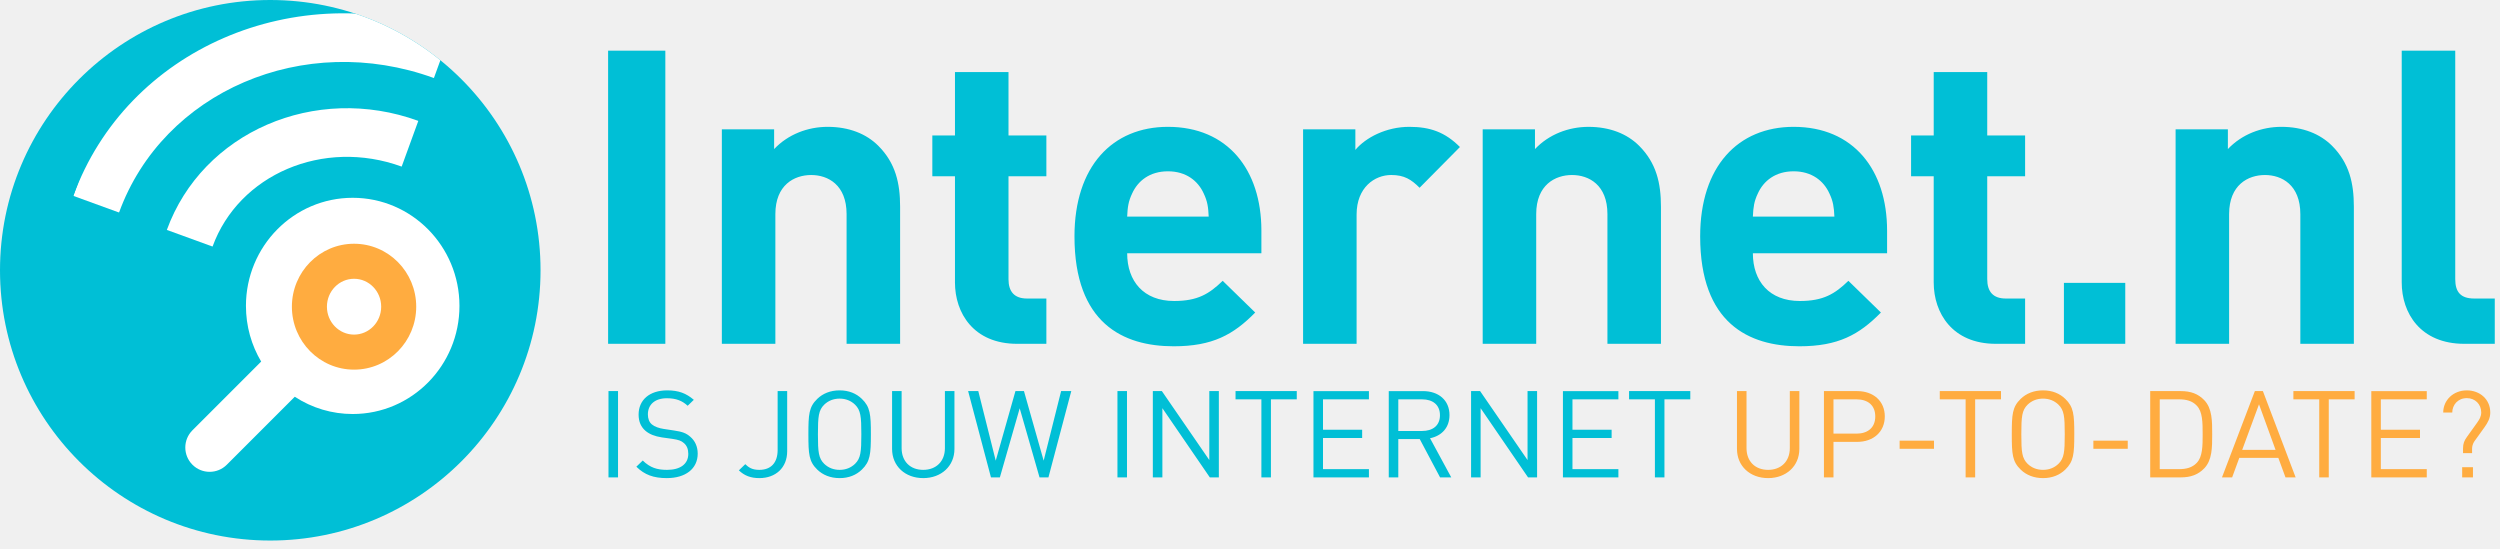
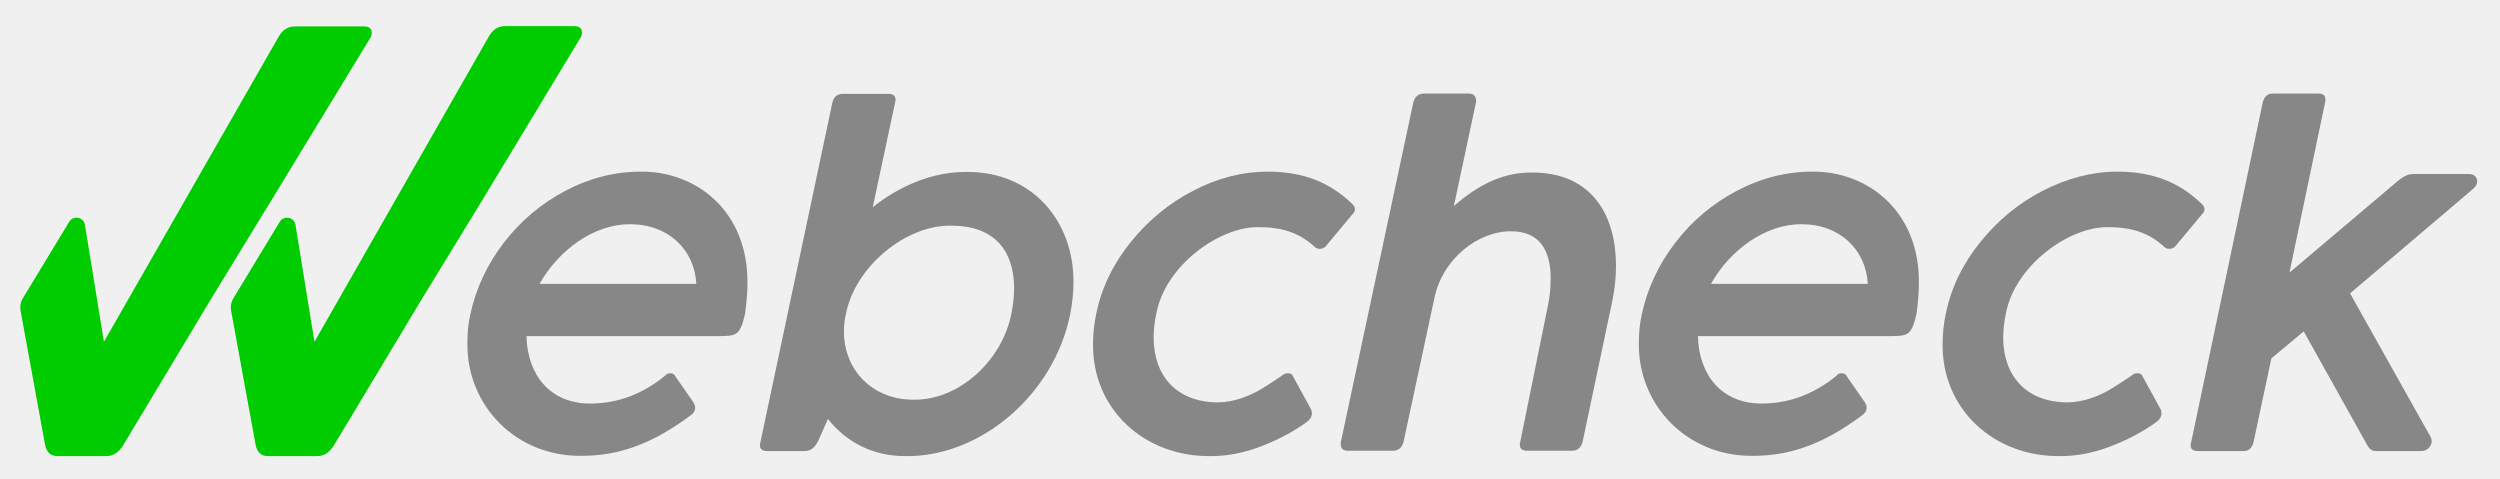
- <svg xmlns="http://www.w3.org/2000/svg" xmlns:xlink="http://www.w3.org/1999/xlink" width="296" height="65" viewBox="0 0 296 65">
-   <defs>
-     <circle id="a" cx="32" cy="32" r="32" />
-     <path id="c" d="M0 0h35.344v33.473H0z" />
-   </defs>
-   <g fill="none" fill-rule="evenodd">
-     <mask id="b" fill="#fff">
-       <use xlink:href="#a" />
-     </mask>
-     <use fill="#00BFD6" xlink:href="#a" />
-     <g mask="url(#b)">
-       <g transform="rotate(20 33.491 52.956)">
-         <mask id="d" fill="#fff">
-           <use xlink:href="#c" />
-         </mask>
-         <g mask="url(#d)" fill-rule="nonzero" fill="#FFF">
-           <path d="M35.344 39.392c3.345 0 6.021-2.636 6.021-5.844s-2.676-5.844-6.021-5.844c-3.345 0-6.021 2.636-6.021 5.844s2.676 5.844 6.02 5.844zm0 5.76c-6.507 0-11.781-5.195-11.781-11.604 0-6.409 5.274-11.604 11.78-11.604 6.507 0 11.782 5.195 11.782 11.604 0 6.409-5.275 11.604-11.781 11.604z" />
-           <path d="M35.344 50.03c9.9 0 17.802-7.485 17.802-16.557 0-9.07-7.902-16.555-17.802-16.555-9.9 0-17.803 7.484-17.803 16.555 0 9.072 7.903 16.556 17.803 16.556zm0 5.76c-13.013 0-23.563-9.992-23.563-22.317 0-12.324 10.55-22.315 23.563-22.315 13.013 0 23.562 9.99 23.562 22.315 0 12.325-10.549 22.316-23.562 22.316z" />
-           <path d="M35.344 61.187c16.407 0 29.584-12.48 29.584-27.714C64.928 18.24 51.75 5.76 35.344 5.76S5.76 18.24 5.76 33.473c0 15.234 13.177 27.714 29.584 27.714zm0 5.76C15.824 66.947 0 51.96 0 33.473 0 14.986 15.824 0 35.344 0c19.52 0 35.344 14.986 35.344 33.473S54.864 66.947 35.344 66.947z" />
-         </g>
-       </g>
-       <path d="M34.903 46.974a12.467 12.467 0 0 0 6.857 2.045c6.98 0 12.64-5.73 12.64-12.8s-5.66-12.8-12.64-12.8-12.64 5.73-12.64 12.8c0 2.41.658 4.665 1.802 6.59l-8.139 8.139a2.88 2.88 0 1 0 4.073 4.073l8.047-8.047z" fill="#FFF" />
-       <path d="M41.92 39.617c1.762 0 3.212-1.468 3.212-3.305 0-1.837-1.45-3.305-3.212-3.305-1.762 0-3.212 1.468-3.212 3.305 0 1.837 1.45 3.305 3.212 3.305zm0 4.148c-4.065 0-7.36-3.337-7.36-7.453s3.295-7.453 7.36-7.453 7.36 3.337 7.36 7.453-3.295 7.453-7.36 7.453z" fill="#FFAC40" fill-rule="nonzero" />
+ <svg xmlns="http://www.w3.org/2000/svg" version="1.1" id="Layer_1" x="0px" y="0px" viewBox="0 0 841.9 161.1" style="enable-background:new 0 0 841.9 161.1;" xml:space="preserve">
+   <style type="text/css">
+ 	.st0{fill:#878787;}
+ 	.st1{fill:#00CC00;}
+ </style>
+   <g>
+     <g>
+       <path class="st0" d="M225.7,125.7c0.8,0,1.4,0.3,1.7,1l6.2,8.9c0.3,0.6,0.5,1.1,0.5,1.7c0,1-0.5,1.9-1.7,2.7    c-12.8,9.5-24,13.5-36.4,13.5c-22,0.4-39-16.8-38.6-38.2c0-3.2,0.3-6.4,1-9.5c1.9-8.7,5.6-16.7,11.3-24.1    c5.6-7.3,12.5-13.1,20.6-17.4c8.1-4.3,16.7-6.5,25.5-6.5c18.6-0.2,36.3,13.3,35.9,37.9c0,3-0.3,6.3-0.8,10c-1.7,7.5-3,7.4-9,7.5    h-64.6c0.3,13.2,8.1,22.7,21.4,22.7c9.2,0,17.6-3.1,25.3-9.4C224.4,125.9,225.1,125.7,225.7,125.7z M181.7,95.6h52.8    c-0.6-11.4-9.3-20.1-22.4-20.1C200,75.5,188.1,84.2,181.7,95.6z" />
+       <path class="st0" d="M280.3,34.6c0.5-2.1,1.7-3,3.6-3h15.3c1.6,0,2.4,0.7,2.4,2c0,0.2-0.1,0.5-0.2,1.1l-7.5,35.1    c9.4-7.5,20.4-11.9,31.3-11.9c22.5-0.3,36.5,16.7,36.3,37.3c0,3.4-0.4,7-1.1,10.6c-5.5,27.4-30.6,48.3-55.7,47.8    c-10.6,0-19.6-4.6-25.9-12.5l-3,6.8c-1.1,2.4-2.4,4-4.9,4h-12.5c-1.7,0-2.5-0.7-2.5-2c0-0.2,0.1-0.5,0.2-1.1L280.3,34.6z     M284.2,111.6c0,13.2,9.8,23,23.3,23c15.5,0.3,30-13.2,33.1-29c0.6-3,0.9-5.9,0.9-8.6c0-12.7-6.8-21-21-21    c-15.4-0.4-32.5,13.8-35.6,29.6C284.4,107.6,284.2,109.6,284.2,111.6z" />
+       <path class="st0" d="M433.8,125.7c0.8,0,1.3,0.3,1.5,0.8l6.2,11.3c0.2,0.4,0.3,0.8,0.3,1.4c0,1.1-0.6,2.1-1.7,2.9    c-4.5,3.3-9.7,6-15.4,8.2c-5.7,2.2-11.3,3.3-16.9,3.3c-22.7,0.3-40.1-16.1-39.7-38c0-3.5,0.4-6.8,1.1-10.1    c1.8-8.7,5.7-16.7,11.6-24c5.9-7.3,12.9-13.1,21.1-17.3c8.2-4.3,16.6-6.4,25-6.4c12.2,0,21.1,3.7,28.6,11c0.5,0.5,0.8,1.1,0.8,1.6    s-0.2,1.1-0.8,1.7l-9.1,10.9c-0.5,0.5-1.1,0.8-2,0.8c-0.6,0-1.1-0.2-1.5-0.5c-5.4-5.1-11.5-6.8-19-6.8    c-13.1-0.3-31.5,12.9-34.5,29.1c-0.6,2.8-0.9,5.5-0.9,8.1c0,12.8,7.7,21.8,21.7,21.8c5.2,0,10.7-2.2,14.4-4.4    c1.8-1.1,4.2-2.6,7.1-4.6C432.3,125.9,433,125.7,433.8,125.7z" />
+       <path class="st0" d="M521.1,103.8c0.8-3.5,1.1-6.8,1.1-10.1c0-9.7-4-15.8-13.2-15.8c-11.1-0.2-23.3,9.2-26,22.7l-10.3,48    c-0.4,1.9-1.6,3.2-3.6,3.2h-15.1c-1.7,0-2.5-0.8-2.5-2.2c0-0.4,0-0.8,0.1-1l24.3-113.9c0.5-2.1,1.7-3.2,3.7-3.2h15.1    c1.5,0,2.4,0.9,2.4,2.4c0,0.4,0,0.6-0.1,0.8l-7.4,34.7c8.3-7.3,16.6-11.3,26-11.3c21.3-0.2,28.7,15.5,28.6,31.6    c0,3.6-0.4,7.3-1.1,11L533,148.6c-0.4,1.9-1.6,3.2-3.6,3.2h-15.1c-1.7,0-2.5-0.7-2.5-2.1c0-0.2,0.1-0.5,0.2-1.1L521.1,103.8z" />
+       <path class="st0" d="M620.2,125.7c0.8,0,1.4,0.3,1.7,1l6.2,8.9c0.3,0.6,0.5,1.1,0.5,1.7c0,1-0.5,1.9-1.7,2.7    c-12.8,9.5-24,13.5-36.4,13.5c-22,0.4-39-16.8-38.6-38.2c0-3.2,0.3-6.4,1-9.5c1.9-8.7,5.6-16.7,11.3-24.1    c5.6-7.3,12.5-13.1,20.6-17.4c8.1-4.3,16.7-6.5,25.5-6.5c18.6-0.2,36.3,13.3,35.9,37.9c0,3-0.3,6.3-0.8,10c-1.7,7.5-3,7.4-9,7.5    h-64.6c0.3,13.2,8.1,22.7,21.4,22.7c9.2,0,17.6-3.1,25.3-9.4C618.8,125.9,619.5,125.7,620.2,125.7z M576.2,95.6H629    c-0.6-11.4-9.3-20.1-22.4-20.1C594.5,75.5,582.5,84.2,576.2,95.6z" />
+       <path class="st0" d="M719.9,125.7c0.8,0,1.3,0.3,1.5,0.8l6.2,11.3c0.2,0.4,0.3,0.8,0.3,1.4c0,1.1-0.6,2.1-1.7,2.9    c-4.5,3.3-9.7,6-15.4,8.2c-5.7,2.2-11.3,3.3-16.9,3.3c-22.7,0.3-40.1-16.1-39.7-38c0-3.5,0.4-6.8,1.1-10.1    c1.8-8.7,5.7-16.7,11.6-24c5.9-7.3,12.9-13.1,21.1-17.3s16.6-6.4,25-6.4c12.2,0,21.1,3.7,28.6,11c0.5,0.5,0.8,1.1,0.8,1.6    s-0.2,1.1-0.8,1.7l-9.1,10.9c-0.5,0.5-1.1,0.8-2,0.8c-0.6,0-1.1-0.2-1.5-0.5c-5.4-5.1-11.5-6.8-19-6.8    c-13.1-0.3-31.5,12.9-34.5,29.1c-0.6,2.8-0.9,5.5-0.9,8.1c0,12.8,7.7,21.8,21.7,21.8c5.2,0,10.7-2.2,14.4-4.4    c1.8-1.1,4.2-2.6,7.1-4.6C718.4,125.9,719.1,125.7,719.9,125.7z" />
+       <path class="st0" d="M818.4,146.9c0.3,0.5,0.5,1.1,0.5,1.7c0,1.7-1.6,3.3-3.4,3.3h-15.2c-1.6,0-2.4-0.6-3.5-2.7l-21-37.6    l-10.9,9.1l-6,28.2c-0.5,2-1.6,3-3.4,3h-15.4c-1.6,0-2.4-0.7-2.4-2c0-0.2,0.1-0.5,0.2-1L762,34.5c0.5-2,1.6-3,3.5-3h15.4    c1.4,0,2.2,0.7,2.2,2c0,0.4,0,0.8-0.1,1l-12,57.3l36.9-31.2c2.2-1.6,3.3-2,5.1-2h18.5c1.7,0,2.7,1.1,2.7,2.4    c0,0.9-0.4,1.7-1.1,2.4l-41.7,35.4L818.4,146.9z" />
    </g>
-     <path d="M78.776 40.708V6H72v34.708h6.776zm27.797 0V24.475c0-2.779-.536-5.167-2.583-7.215-1.414-1.413-3.461-2.242-5.996-2.242-2.34 0-4.68.878-6.337 2.632v-2.34h-6.19v25.398h6.336V25.352c0-3.46 2.243-4.63 4.241-4.63 1.999 0 4.192 1.17 4.192 4.63v15.356h6.337zm17.318 0v-5.363H121.6c-1.512 0-2.194-.828-2.194-2.29V20.867h4.485v-4.826h-4.485V8.535h-6.337v7.507h-2.681v4.826h2.68v12.576c0 3.608 2.195 7.264 7.362 7.264h3.46zm25.458-10.725v-2.68c0-7.215-3.998-12.285-11.066-12.285-6.58 0-11.065 4.68-11.065 12.967C127.218 38.27 132.97 41 138.966 41c4.582 0 7.068-1.365 9.651-3.997l-3.85-3.754c-1.61 1.56-2.974 2.389-5.753 2.389-3.607 0-5.557-2.34-5.557-5.655h15.892zm-6.24-4.338h-9.652c.049-1.121.146-1.804.585-2.73.683-1.511 2.096-2.632 4.241-2.632 2.145 0 3.559 1.12 4.241 2.632.439.926.536 1.609.585 2.73zm29.748-8.238c-1.755-1.755-3.51-2.389-5.996-2.389-2.73 0-5.167 1.268-6.386 2.73V15.31h-6.19v25.397h6.336V25.4c0-3.217 2.145-4.68 4.095-4.68 1.56 0 2.388.537 3.363 1.512l4.778-4.826zm23.8 23.3V24.476c0-2.779-.536-5.167-2.584-7.215-1.413-1.413-3.46-2.242-5.995-2.242-2.34 0-4.68.878-6.337 2.632v-2.34h-6.191v25.398h6.337V25.352c0-3.46 2.242-4.63 4.24-4.63 2 0 4.193 1.17 4.193 4.63v15.356h6.337zm26.774-10.724v-2.68c0-7.215-3.997-12.285-11.065-12.285-6.581 0-11.066 4.68-11.066 12.967C201.3 38.27 207.052 41 213.048 41c4.582 0 7.068-1.365 9.652-3.997l-3.851-3.754c-1.609 1.56-2.974 2.389-5.752 2.389-3.607 0-5.557-2.34-5.557-5.655h15.891zm-6.24-4.338h-9.651c.048-1.121.146-1.804.585-2.73.682-1.511 2.096-2.632 4.24-2.632 2.145 0 3.56 1.12 4.242 2.632.438.926.536 1.609.585 2.73zm22.582 15.063v-5.363h-2.29c-1.512 0-2.194-.828-2.194-2.29V20.867h4.484v-4.826h-4.484V8.535h-6.337v7.507h-2.681v4.826h2.68v12.576c0 3.608 2.194 7.264 7.361 7.264h3.461zm11.858 0v-7.215h-7.263v7.215h7.263zm27.066 0V24.475c0-2.779-.536-5.167-2.583-7.215-1.414-1.413-3.461-2.242-5.996-2.242-2.34 0-4.68.878-6.337 2.632v-2.34h-6.19v25.398h6.336V25.352c0-3.46 2.243-4.63 4.241-4.63 1.999 0 4.192 1.17 4.192 4.63v15.356h6.337zm16.684 0v-5.363h-2.437c-1.609 0-2.243-.78-2.243-2.29V6h-6.337v27.444c0 3.608 2.194 7.264 7.41 7.264h3.607z" fill="#00BFD6" />
    <g>
-       <path d="M73.174 56.522V46.306h-1.13v10.216h1.13zm9.434-2.812c0-.847-.327-1.536-.891-2.01-.476-.415-.936-.587-1.917-.73l-1.233-.187c-.55-.086-1.055-.259-1.382-.531-.327-.273-.475-.689-.475-1.191 0-1.148.817-1.908 2.243-1.908 1.1 0 1.828.3 2.467.89l.728-.704c-.907-.775-1.798-1.119-3.15-1.119-2.095 0-3.388 1.133-3.388 2.87 0 .832.283 1.463.818 1.922.475.402 1.099.646 1.931.775l1.233.172c.758.115 1.055.215 1.382.502.357.302.52.732.52 1.277 0 1.205-.95 1.894-2.511 1.894-1.189 0-2.006-.258-2.882-1.105l-.758.732c.98.961 2.035 1.349 3.61 1.349 2.214 0 3.655-1.105 3.655-2.898zm10.594-.287v-7.117h-1.13v6.973c0 1.507-.787 2.353-2.169 2.353-.876 0-1.277-.301-1.664-.674l-.757.732c.653.63 1.411.918 2.421.918 1.932 0 3.299-1.22 3.299-3.185zm9.91-2.01c0-2.338-.075-3.227-1.07-4.189-.654-.631-1.53-1.004-2.63-1.004-1.1 0-1.99.373-2.644 1.004-.996.962-1.055 1.851-1.055 4.19 0 2.339.059 3.228 1.055 4.19.653.63 1.545 1.004 2.644 1.004 1.1 0 1.976-.373 2.63-1.005.995-.96 1.07-1.85 1.07-4.19zm-1.13 0c0 2.096-.074 2.842-.742 3.502-.49.473-1.115.717-1.828.717-.713 0-1.337-.244-1.827-.717-.669-.66-.743-1.406-.743-3.501 0-2.095.074-2.841.743-3.501.49-.473 1.114-.717 1.827-.717.713 0 1.337.244 1.828.717.668.66.742 1.406.742 3.5zm11.025 1.737v-6.844h-1.13v6.758c0 1.55-1.025 2.568-2.57 2.568s-2.555-1.019-2.555-2.568v-6.758h-1.13v6.844c0 2.037 1.546 3.458 3.685 3.458 2.14 0 3.7-1.42 3.7-3.458zm13.832-6.844h-1.203l-2.066 8.236-2.332-8.236h-1.01l-2.333 8.236-2.065-8.236h-1.204l2.704 10.216h1.055l2.348-8.179 2.347 8.179h1.055l2.704-10.216zm6.597 10.216V46.306h-1.13v10.216h1.13zm10.876 0V46.306h-1.13v8.164l-5.616-8.164h-1.07v10.216h1.13v-8.193l5.616 8.193h1.07zm9.226-9.24v-.976h-7.25v.976h3.06v9.24h1.13v-9.24h3.06zm8.543 9.24v-.976h-5.438V51.86h4.636v-.976h-4.636v-3.601h5.438v-.976h-6.567v10.216h6.567zm9.747 0l-2.511-4.635c1.367-.272 2.303-1.248 2.303-2.74 0-1.765-1.293-2.84-3.135-2.84h-4.056v10.215h1.129v-4.534h2.54l2.407 4.534h1.323zm-1.337-7.36c0 1.248-.877 1.865-2.11 1.865h-2.823v-3.745h2.823c1.233 0 2.11.631 2.11 1.88zm11.5 7.36V46.306h-1.13v8.164l-5.616-8.164h-1.07v10.216h1.13v-8.193l5.616 8.193h1.07zm9.627 0v-.976h-5.438V51.86h4.636v-.976h-4.636v-3.601h5.438v-.976h-6.567v10.216h6.567zm8.513-9.24v-.976h-7.25v.976h3.06v9.24h1.13v-9.24h3.06z" fill="#00BFD6" />
-       <g fill="#FFAC40">
-         <path d="M213.043 53.15v-6.844h-1.13v6.758c0 1.55-1.025 2.568-2.57 2.568s-2.555-1.019-2.555-2.568v-6.758h-1.13v6.844c0 2.037 1.546 3.458 3.685 3.458 2.14 0 3.7-1.42 3.7-3.458zM223.16 49.305c0 1.822-1.352 3.013-3.268 3.013h-2.808v4.204h-1.13V46.306h3.938c1.916 0 3.269 1.177 3.269 2.999zm-1.129 0c0-1.349-.906-2.023-2.228-2.023h-2.72v4.06h2.72c1.322 0 2.228-.689 2.228-2.037zM228.985 53.136v-.962h-4.071v.962zM236.919 47.282v-.976h-7.25v.976h3.06v9.24h1.129v-9.24zM245.595 51.414c0 2.339-.074 3.228-1.07 4.19-.653.63-1.53 1.004-2.63 1.004-1.099 0-1.99-.373-2.644-1.005-.995-.96-1.055-1.85-1.055-4.19 0-2.338.06-3.227 1.055-4.189.654-.631 1.545-1.004 2.645-1.004s1.976.373 2.63 1.004c.995.962 1.07 1.851 1.07 4.19zm-1.129 0c0-2.095-.074-2.841-.743-3.501-.49-.473-1.114-.717-1.827-.717-.713 0-1.337.244-1.828.717-.668.66-.743 1.406-.743 3.5 0 2.096.075 2.842.743 3.502.49.473 1.115.717 1.828.717.713 0 1.337-.244 1.827-.717.669-.66.743-1.406.743-3.501zM251.925 53.136v-.962h-4.071v.962zM261.924 51.414c0 1.564 0 3.056-.936 4.032-.713.746-1.59 1.076-2.779 1.076h-3.625V46.306h3.625c1.189 0 2.066.33 2.779 1.076.936.976.936 2.468.936 4.032zm-1.13 0c0-1.42-.014-2.683-.698-3.386-.535-.574-1.277-.746-2.08-.746h-2.303v8.264h2.303c.803 0 1.545-.172 2.08-.746.684-.703.699-1.966.699-3.386zM271.804 56.522h-1.203l-.847-2.31h-4.621l-.847 2.31h-1.203l3.892-10.216h.951l3.878 10.216zm-2.377-3.257l-1.961-5.395-1.991 5.395h3.952zM278.787 47.282v-.976h-7.25v.976h3.06v9.24h1.13v-9.24zM287.33 56.522v-.976h-5.438V51.86h4.636v-.976h-4.636v-3.601h5.438v-.976h-6.567v10.216zM294.848 48.831c0-1.535-1.218-2.611-2.778-2.611-1.605 0-2.793 1.162-2.793 2.626h1.07c0-.904.668-1.708 1.723-1.708.995 0 1.708.732 1.708 1.693 0 .488-.208.818-.49 1.22l-1.203 1.679c-.312.43-.461.789-.461 1.348v.574h1.07v-.56c0-.229.089-.573.267-.832l1.218-1.693c.387-.545.67-1.061.67-1.736zM292.798 56.522v-1.205h-1.278v1.205z" />
-       </g>
+       <path class="st1" d="M71,100.8l-29.5,49.1c-1.5,2.4-3.3,3.7-5.7,3.7H19.4c-2.2,0-3.7-1.2-4.2-3.7l-8.3-45.4    c-0.2-1.3,0-2.7,0.7-3.9l15.7-25.9c1.4-2.3,4.9-1.6,5.3,1l6.4,39.4L93.7,12.6c1.3-2.4,3.1-3.7,5.5-3.7h23.5c1.6,0,2.5,0.8,2.5,2.1    c0,0.7-0.2,1.4-0.7,2.1L91,68.1L71,100.8z" />
+       <path class="st1" d="M142,100.8l-29.5,49.1c-1.5,2.4-3.3,3.7-5.7,3.7H90.3c-2.2,0-3.7-1.2-4.2-3.7l-8.3-45.4    c-0.2-1.3,0-2.7,0.7-3.9l15.7-25.9c1.4-2.3,4.9-1.6,5.3,1l6.4,39.4l58.6-102.6c1.3-2.4,3.1-3.7,5.5-3.7h23.5    c1.6,0,2.5,0.8,2.5,2.1c0,0.7-0.2,1.4-0.7,2.1L162,68.1L142,100.8z" />
    </g>
  </g>
</svg>
